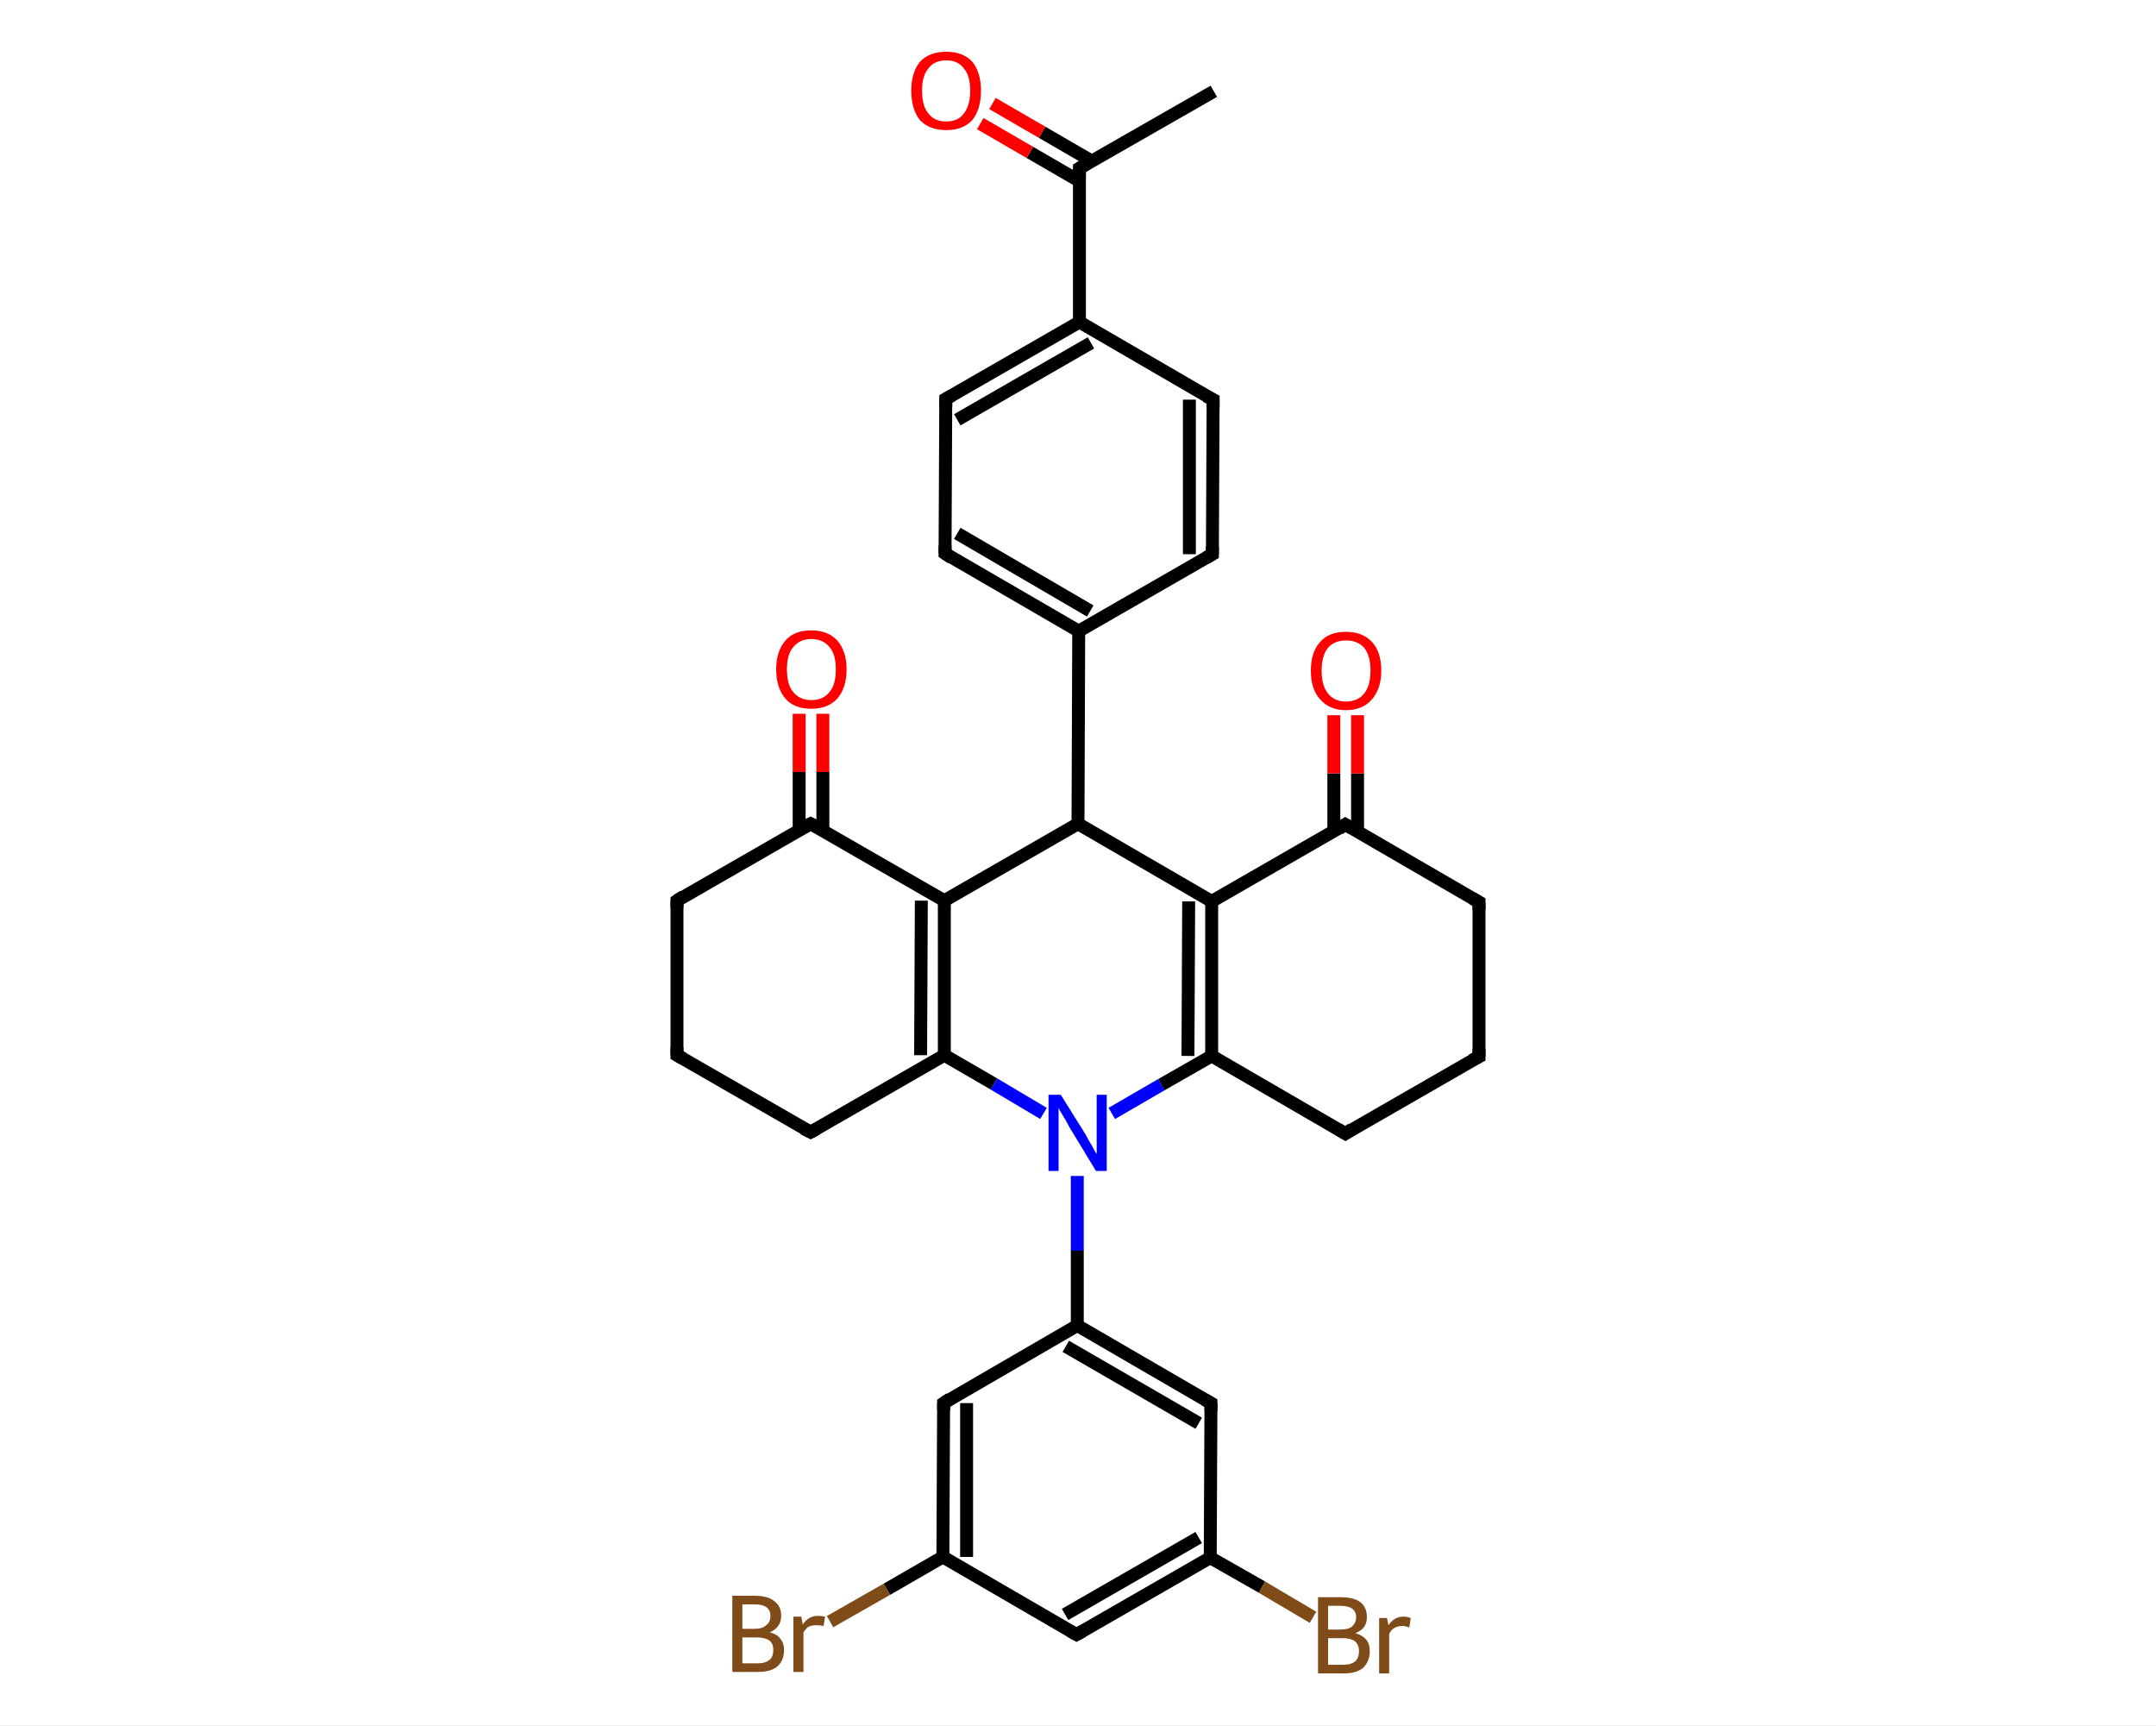
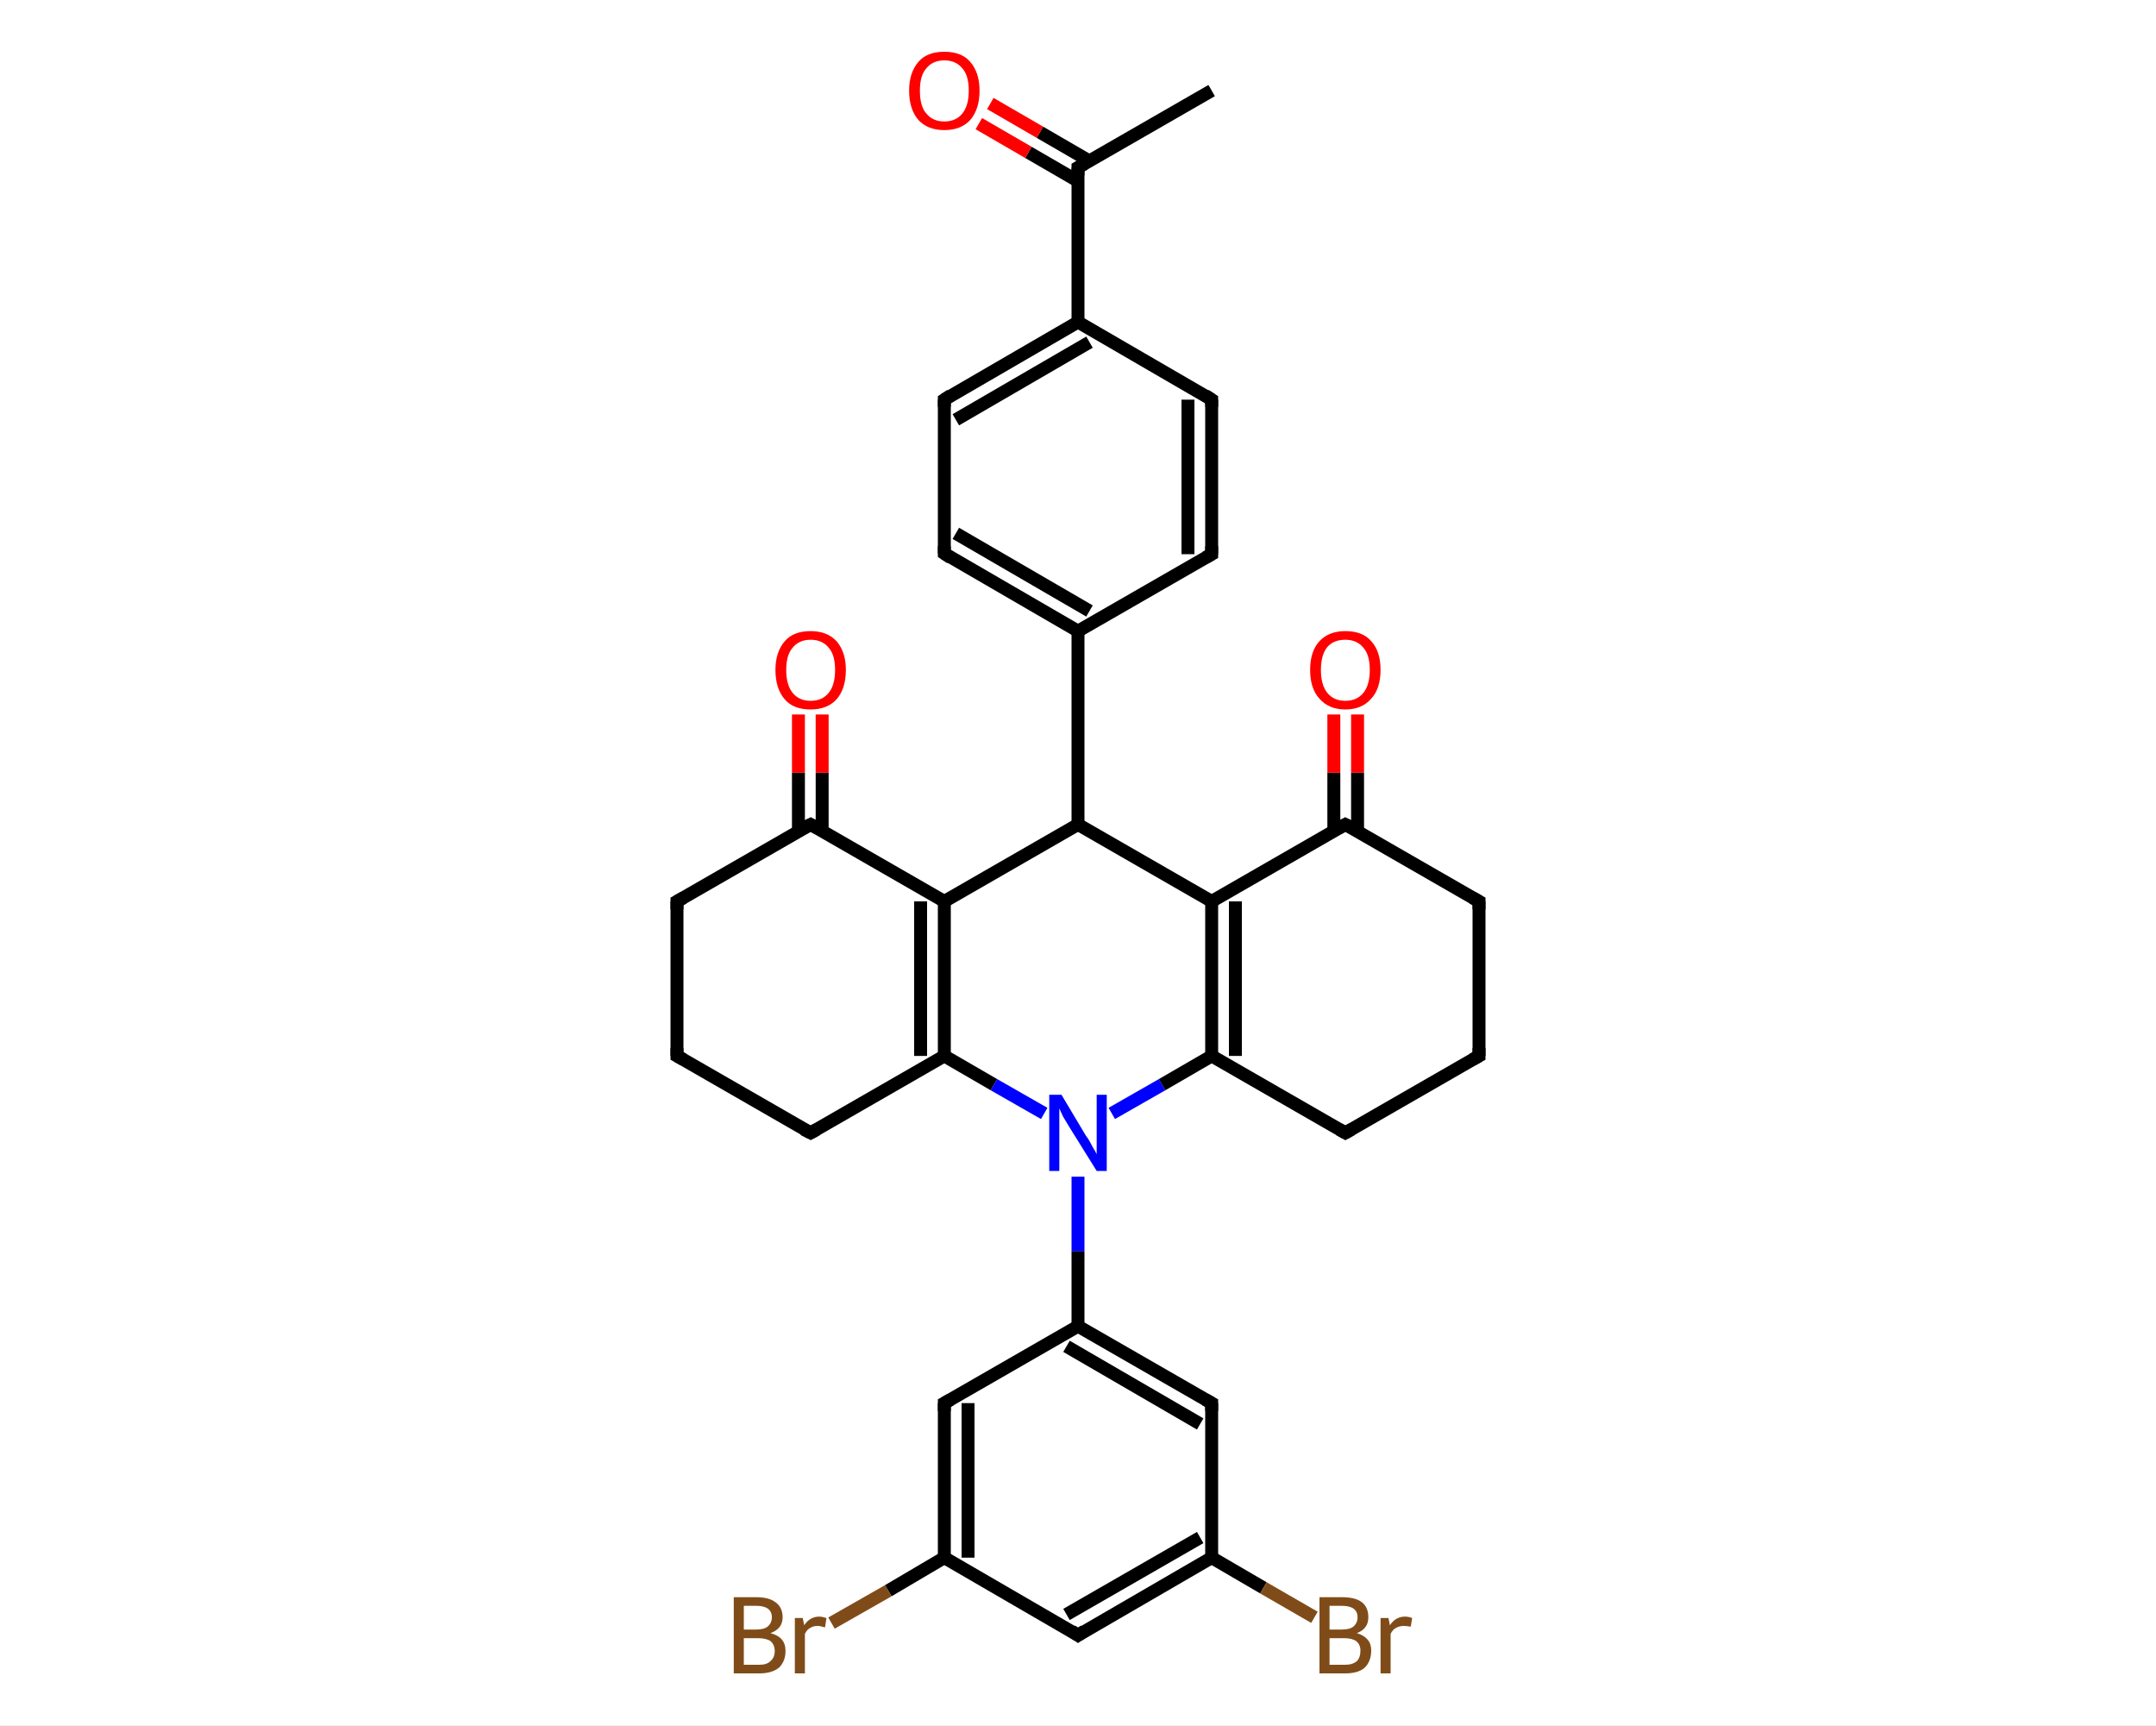
<svg xmlns="http://www.w3.org/2000/svg" version="1.1" baseProfile="full" xml:space="preserve" viewBox="0 0 300 240" width="300" height="240" preserveAspectRatio="xMidYMid meet">
  <rect style="opacity:1.0;fill:#FFFFFF;stroke:none" width="300.0" height="240.0" x="0.0" y="0.0"> </rect>
-   <path class="bond-0 atom-0 atom-1" d="M 168.9,12.7 L 150.2,23.4" style="fill:none;fill-rule:evenodd;stroke:#000000;stroke-width:1.8px;stroke-linecap:butt;stroke-linejoin:miter;stroke-opacity:1" />
-   <path class="bond-1 atom-1 atom-2" d="M 151.9,22.4 L 145.0,18.4" style="fill:none;fill-rule:evenodd;stroke:#000000;stroke-width:1.8px;stroke-linecap:butt;stroke-linejoin:miter;stroke-opacity:1" />
-   <path class="bond-1 atom-1 atom-2" d="M 145.0,18.4 L 138.1,14.4" style="fill:none;fill-rule:evenodd;stroke:#FF0000;stroke-width:1.8px;stroke-linecap:butt;stroke-linejoin:miter;stroke-opacity:1" />
-   <path class="bond-1 atom-1 atom-2" d="M 150.2,25.2 L 143.3,21.2" style="fill:none;fill-rule:evenodd;stroke:#000000;stroke-width:1.8px;stroke-linecap:butt;stroke-linejoin:miter;stroke-opacity:1" />
-   <path class="bond-1 atom-1 atom-2" d="M 143.3,21.2 L 136.4,17.2" style="fill:none;fill-rule:evenodd;stroke:#FF0000;stroke-width:1.8px;stroke-linecap:butt;stroke-linejoin:miter;stroke-opacity:1" />
-   <path class="bond-2 atom-1 atom-3" d="M 150.2,23.4 L 150.2,44.8" style="fill:none;fill-rule:evenodd;stroke:#000000;stroke-width:1.8px;stroke-linecap:butt;stroke-linejoin:miter;stroke-opacity:1" />
-   <path class="bond-3 atom-3 atom-4" d="M 150.2,44.8 L 168.8,55.6" style="fill:none;fill-rule:evenodd;stroke:#000000;stroke-width:1.8px;stroke-linecap:butt;stroke-linejoin:miter;stroke-opacity:1" />
-   <path class="bond-4 atom-4 atom-5" d="M 168.8,55.6 L 168.7,77.1" style="fill:none;fill-rule:evenodd;stroke:#000000;stroke-width:1.8px;stroke-linecap:butt;stroke-linejoin:miter;stroke-opacity:1" />
-   <path class="bond-4 atom-4 atom-5" d="M 165.5,55.6 L 165.5,77.1" style="fill:none;fill-rule:evenodd;stroke:#000000;stroke-width:1.8px;stroke-linecap:butt;stroke-linejoin:miter;stroke-opacity:1" />
-   <path class="bond-5 atom-5 atom-6" d="M 168.7,77.1 L 150.1,87.8" style="fill:none;fill-rule:evenodd;stroke:#000000;stroke-width:1.8px;stroke-linecap:butt;stroke-linejoin:miter;stroke-opacity:1" />
-   <path class="bond-6 atom-6 atom-7" d="M 150.1,87.8 L 150.0,114.6" style="fill:none;fill-rule:evenodd;stroke:#000000;stroke-width:1.8px;stroke-linecap:butt;stroke-linejoin:miter;stroke-opacity:1" />
-   <path class="bond-7 atom-7 atom-8" d="M 150.0,114.6 L 131.4,125.3" style="fill:none;fill-rule:evenodd;stroke:#000000;stroke-width:1.8px;stroke-linecap:butt;stroke-linejoin:miter;stroke-opacity:1" />
-   <path class="bond-8 atom-8 atom-9" d="M 131.4,125.3 L 131.4,146.8" style="fill:none;fill-rule:evenodd;stroke:#000000;stroke-width:1.8px;stroke-linecap:butt;stroke-linejoin:miter;stroke-opacity:1" />
-   <path class="bond-8 atom-8 atom-9" d="M 128.2,125.3 L 128.1,146.8" style="fill:none;fill-rule:evenodd;stroke:#000000;stroke-width:1.8px;stroke-linecap:butt;stroke-linejoin:miter;stroke-opacity:1" />
-   <path class="bond-9 atom-9 atom-10" d="M 131.4,146.8 L 112.8,157.5" style="fill:none;fill-rule:evenodd;stroke:#000000;stroke-width:1.8px;stroke-linecap:butt;stroke-linejoin:miter;stroke-opacity:1" />
-   <path class="bond-10 atom-10 atom-11" d="M 112.8,157.5 L 94.2,146.8" style="fill:none;fill-rule:evenodd;stroke:#000000;stroke-width:1.8px;stroke-linecap:butt;stroke-linejoin:miter;stroke-opacity:1" />
-   <path class="bond-11 atom-11 atom-12" d="M 94.2,146.8 L 94.2,125.3" style="fill:none;fill-rule:evenodd;stroke:#000000;stroke-width:1.8px;stroke-linecap:butt;stroke-linejoin:miter;stroke-opacity:1" />
-   <path class="bond-12 atom-12 atom-13" d="M 94.2,125.3 L 112.8,114.6" style="fill:none;fill-rule:evenodd;stroke:#000000;stroke-width:1.8px;stroke-linecap:butt;stroke-linejoin:miter;stroke-opacity:1" />
-   <path class="bond-13 atom-13 atom-14" d="M 114.5,115.5 L 114.5,107.4" style="fill:none;fill-rule:evenodd;stroke:#000000;stroke-width:1.8px;stroke-linecap:butt;stroke-linejoin:miter;stroke-opacity:1" />
-   <path class="bond-13 atom-13 atom-14" d="M 114.5,107.4 L 114.5,99.3" style="fill:none;fill-rule:evenodd;stroke:#FF0000;stroke-width:1.8px;stroke-linecap:butt;stroke-linejoin:miter;stroke-opacity:1" />
-   <path class="bond-13 atom-13 atom-14" d="M 111.2,115.5 L 111.2,107.4" style="fill:none;fill-rule:evenodd;stroke:#000000;stroke-width:1.8px;stroke-linecap:butt;stroke-linejoin:miter;stroke-opacity:1" />
-   <path class="bond-13 atom-13 atom-14" d="M 111.2,107.4 L 111.2,99.3" style="fill:none;fill-rule:evenodd;stroke:#FF0000;stroke-width:1.8px;stroke-linecap:butt;stroke-linejoin:miter;stroke-opacity:1" />
-   <path class="bond-14 atom-9 atom-15" d="M 131.4,146.8 L 138.3,150.8" style="fill:none;fill-rule:evenodd;stroke:#000000;stroke-width:1.8px;stroke-linecap:butt;stroke-linejoin:miter;stroke-opacity:1" />
-   <path class="bond-14 atom-9 atom-15" d="M 138.3,150.8 L 145.2,154.9" style="fill:none;fill-rule:evenodd;stroke:#0000FF;stroke-width:1.8px;stroke-linecap:butt;stroke-linejoin:miter;stroke-opacity:1" />
-   <path class="bond-15 atom-15 atom-16" d="M 149.9,163.6 L 149.9,174.0" style="fill:none;fill-rule:evenodd;stroke:#0000FF;stroke-width:1.8px;stroke-linecap:butt;stroke-linejoin:miter;stroke-opacity:1" />
-   <path class="bond-15 atom-15 atom-16" d="M 149.9,174.0 L 149.9,184.4" style="fill:none;fill-rule:evenodd;stroke:#000000;stroke-width:1.8px;stroke-linecap:butt;stroke-linejoin:miter;stroke-opacity:1" />
-   <path class="bond-16 atom-16 atom-17" d="M 149.9,184.4 L 168.5,195.2" style="fill:none;fill-rule:evenodd;stroke:#000000;stroke-width:1.8px;stroke-linecap:butt;stroke-linejoin:miter;stroke-opacity:1" />
-   <path class="bond-16 atom-16 atom-17" d="M 148.3,187.3 L 166.8,198.0" style="fill:none;fill-rule:evenodd;stroke:#000000;stroke-width:1.8px;stroke-linecap:butt;stroke-linejoin:miter;stroke-opacity:1" />
-   <path class="bond-17 atom-17 atom-18" d="M 168.5,195.2 L 168.4,216.7" style="fill:none;fill-rule:evenodd;stroke:#000000;stroke-width:1.8px;stroke-linecap:butt;stroke-linejoin:miter;stroke-opacity:1" />
-   <path class="bond-18 atom-18 atom-19" d="M 168.4,216.7 L 175.6,220.8" style="fill:none;fill-rule:evenodd;stroke:#000000;stroke-width:1.8px;stroke-linecap:butt;stroke-linejoin:miter;stroke-opacity:1" />
-   <path class="bond-18 atom-18 atom-19" d="M 175.6,220.8 L 182.7,225.0" style="fill:none;fill-rule:evenodd;stroke:#7F4C19;stroke-width:1.8px;stroke-linecap:butt;stroke-linejoin:miter;stroke-opacity:1" />
-   <path class="bond-19 atom-18 atom-20" d="M 168.4,216.7 L 149.8,227.4" style="fill:none;fill-rule:evenodd;stroke:#000000;stroke-width:1.8px;stroke-linecap:butt;stroke-linejoin:miter;stroke-opacity:1" />
-   <path class="bond-19 atom-18 atom-20" d="M 166.8,213.9 L 148.2,224.6" style="fill:none;fill-rule:evenodd;stroke:#000000;stroke-width:1.8px;stroke-linecap:butt;stroke-linejoin:miter;stroke-opacity:1" />
-   <path class="bond-20 atom-20 atom-21" d="M 149.8,227.4 L 131.2,216.6" style="fill:none;fill-rule:evenodd;stroke:#000000;stroke-width:1.8px;stroke-linecap:butt;stroke-linejoin:miter;stroke-opacity:1" />
-   <path class="bond-21 atom-21 atom-22" d="M 131.2,216.6 L 123.4,221.1" style="fill:none;fill-rule:evenodd;stroke:#000000;stroke-width:1.8px;stroke-linecap:butt;stroke-linejoin:miter;stroke-opacity:1" />
-   <path class="bond-21 atom-21 atom-22" d="M 123.4,221.1 L 115.5,225.6" style="fill:none;fill-rule:evenodd;stroke:#7F4C19;stroke-width:1.8px;stroke-linecap:butt;stroke-linejoin:miter;stroke-opacity:1" />
-   <path class="bond-22 atom-21 atom-23" d="M 131.2,216.6 L 131.3,195.2" style="fill:none;fill-rule:evenodd;stroke:#000000;stroke-width:1.8px;stroke-linecap:butt;stroke-linejoin:miter;stroke-opacity:1" />
-   <path class="bond-22 atom-21 atom-23" d="M 134.5,216.6 L 134.5,195.2" style="fill:none;fill-rule:evenodd;stroke:#000000;stroke-width:1.8px;stroke-linecap:butt;stroke-linejoin:miter;stroke-opacity:1" />
-   <path class="bond-23 atom-15 atom-24" d="M 154.7,154.9 L 161.6,150.9" style="fill:none;fill-rule:evenodd;stroke:#0000FF;stroke-width:1.8px;stroke-linecap:butt;stroke-linejoin:miter;stroke-opacity:1" />
-   <path class="bond-23 atom-15 atom-24" d="M 161.6,150.9 L 168.6,146.9" style="fill:none;fill-rule:evenodd;stroke:#000000;stroke-width:1.8px;stroke-linecap:butt;stroke-linejoin:miter;stroke-opacity:1" />
+   <path class="bond-0 atom-0 atom-1" d="M 168.6,12.6 L 150.0,23.3" style="fill:none;fill-rule:evenodd;stroke:#000000;stroke-width:1.8px;stroke-linecap:butt;stroke-linejoin:miter;stroke-opacity:1" />
+   <path class="bond-1 atom-1 atom-2" d="M 151.6,22.4 L 144.7,18.4" style="fill:none;fill-rule:evenodd;stroke:#000000;stroke-width:1.8px;stroke-linecap:butt;stroke-linejoin:miter;stroke-opacity:1" />
+   <path class="bond-1 atom-1 atom-2" d="M 144.7,18.4 L 137.8,14.4" style="fill:none;fill-rule:evenodd;stroke:#FF0000;stroke-width:1.8px;stroke-linecap:butt;stroke-linejoin:miter;stroke-opacity:1" />
+   <path class="bond-1 atom-1 atom-2" d="M 150.0,25.2 L 143.1,21.2" style="fill:none;fill-rule:evenodd;stroke:#000000;stroke-width:1.8px;stroke-linecap:butt;stroke-linejoin:miter;stroke-opacity:1" />
+   <path class="bond-1 atom-1 atom-2" d="M 143.1,21.2 L 136.2,17.2" style="fill:none;fill-rule:evenodd;stroke:#FF0000;stroke-width:1.8px;stroke-linecap:butt;stroke-linejoin:miter;stroke-opacity:1" />
+   <path class="bond-2 atom-1 atom-3" d="M 150.0,23.3 L 150.0,44.8" style="fill:none;fill-rule:evenodd;stroke:#000000;stroke-width:1.8px;stroke-linecap:butt;stroke-linejoin:miter;stroke-opacity:1" />
+   <path class="bond-3 atom-3 atom-4" d="M 150.0,44.8 L 168.6,55.6" style="fill:none;fill-rule:evenodd;stroke:#000000;stroke-width:1.8px;stroke-linecap:butt;stroke-linejoin:miter;stroke-opacity:1" />
+   <path class="bond-4 atom-4 atom-5" d="M 168.6,55.6 L 168.6,77.1" style="fill:none;fill-rule:evenodd;stroke:#000000;stroke-width:1.8px;stroke-linecap:butt;stroke-linejoin:miter;stroke-opacity:1" />
+   <path class="bond-4 atom-4 atom-5" d="M 165.3,55.6 L 165.3,77.1" style="fill:none;fill-rule:evenodd;stroke:#000000;stroke-width:1.8px;stroke-linecap:butt;stroke-linejoin:miter;stroke-opacity:1" />
+   <path class="bond-5 atom-5 atom-6" d="M 168.6,77.1 L 150.0,87.8" style="fill:none;fill-rule:evenodd;stroke:#000000;stroke-width:1.8px;stroke-linecap:butt;stroke-linejoin:miter;stroke-opacity:1" />
+   <path class="bond-6 atom-6 atom-7" d="M 150.0,87.8 L 150.0,114.7" style="fill:none;fill-rule:evenodd;stroke:#000000;stroke-width:1.8px;stroke-linecap:butt;stroke-linejoin:miter;stroke-opacity:1" />
+   <path class="bond-7 atom-7 atom-8" d="M 150.0,114.7 L 131.4,125.4" style="fill:none;fill-rule:evenodd;stroke:#000000;stroke-width:1.8px;stroke-linecap:butt;stroke-linejoin:miter;stroke-opacity:1" />
+   <path class="bond-8 atom-8 atom-9" d="M 131.4,125.4 L 131.4,146.9" style="fill:none;fill-rule:evenodd;stroke:#000000;stroke-width:1.8px;stroke-linecap:butt;stroke-linejoin:miter;stroke-opacity:1" />
+   <path class="bond-8 atom-8 atom-9" d="M 128.1,125.4 L 128.1,146.9" style="fill:none;fill-rule:evenodd;stroke:#000000;stroke-width:1.8px;stroke-linecap:butt;stroke-linejoin:miter;stroke-opacity:1" />
+   <path class="bond-9 atom-9 atom-10" d="M 131.4,146.9 L 112.8,157.6" style="fill:none;fill-rule:evenodd;stroke:#000000;stroke-width:1.8px;stroke-linecap:butt;stroke-linejoin:miter;stroke-opacity:1" />
+   <path class="bond-10 atom-10 atom-11" d="M 112.8,157.6 L 94.2,146.9" style="fill:none;fill-rule:evenodd;stroke:#000000;stroke-width:1.8px;stroke-linecap:butt;stroke-linejoin:miter;stroke-opacity:1" />
+   <path class="bond-11 atom-11 atom-12" d="M 94.2,146.9 L 94.2,125.4" style="fill:none;fill-rule:evenodd;stroke:#000000;stroke-width:1.8px;stroke-linecap:butt;stroke-linejoin:miter;stroke-opacity:1" />
+   <path class="bond-12 atom-12 atom-13" d="M 94.2,125.4 L 112.8,114.7" style="fill:none;fill-rule:evenodd;stroke:#000000;stroke-width:1.8px;stroke-linecap:butt;stroke-linejoin:miter;stroke-opacity:1" />
+   <path class="bond-13 atom-13 atom-14" d="M 114.4,115.6 L 114.4,107.5" style="fill:none;fill-rule:evenodd;stroke:#000000;stroke-width:1.8px;stroke-linecap:butt;stroke-linejoin:miter;stroke-opacity:1" />
+   <path class="bond-13 atom-13 atom-14" d="M 114.4,107.5 L 114.4,99.4" style="fill:none;fill-rule:evenodd;stroke:#FF0000;stroke-width:1.8px;stroke-linecap:butt;stroke-linejoin:miter;stroke-opacity:1" />
+   <path class="bond-13 atom-13 atom-14" d="M 111.1,115.6 L 111.1,107.5" style="fill:none;fill-rule:evenodd;stroke:#000000;stroke-width:1.8px;stroke-linecap:butt;stroke-linejoin:miter;stroke-opacity:1" />
+   <path class="bond-13 atom-13 atom-14" d="M 111.1,107.5 L 111.1,99.4" style="fill:none;fill-rule:evenodd;stroke:#FF0000;stroke-width:1.8px;stroke-linecap:butt;stroke-linejoin:miter;stroke-opacity:1" />
+   <path class="bond-14 atom-9 atom-15" d="M 131.4,146.9 L 138.3,150.9" style="fill:none;fill-rule:evenodd;stroke:#000000;stroke-width:1.8px;stroke-linecap:butt;stroke-linejoin:miter;stroke-opacity:1" />
+   <path class="bond-14 atom-9 atom-15" d="M 138.3,150.9 L 145.3,154.9" style="fill:none;fill-rule:evenodd;stroke:#0000FF;stroke-width:1.8px;stroke-linecap:butt;stroke-linejoin:miter;stroke-opacity:1" />
+   <path class="bond-15 atom-15 atom-16" d="M 150.0,163.7 L 150.0,174.1" style="fill:none;fill-rule:evenodd;stroke:#0000FF;stroke-width:1.8px;stroke-linecap:butt;stroke-linejoin:miter;stroke-opacity:1" />
+   <path class="bond-15 atom-15 atom-16" d="M 150.0,174.1 L 150.0,184.5" style="fill:none;fill-rule:evenodd;stroke:#000000;stroke-width:1.8px;stroke-linecap:butt;stroke-linejoin:miter;stroke-opacity:1" />
+   <path class="bond-16 atom-16 atom-17" d="M 150.0,184.5 L 168.6,195.2" style="fill:none;fill-rule:evenodd;stroke:#000000;stroke-width:1.8px;stroke-linecap:butt;stroke-linejoin:miter;stroke-opacity:1" />
+   <path class="bond-16 atom-16 atom-17" d="M 148.4,187.3 L 167.0,198.1" style="fill:none;fill-rule:evenodd;stroke:#000000;stroke-width:1.8px;stroke-linecap:butt;stroke-linejoin:miter;stroke-opacity:1" />
+   <path class="bond-17 atom-17 atom-18" d="M 168.6,195.2 L 168.6,216.7" style="fill:none;fill-rule:evenodd;stroke:#000000;stroke-width:1.8px;stroke-linecap:butt;stroke-linejoin:miter;stroke-opacity:1" />
+   <path class="bond-18 atom-18 atom-19" d="M 168.6,216.7 L 175.8,220.9" style="fill:none;fill-rule:evenodd;stroke:#000000;stroke-width:1.8px;stroke-linecap:butt;stroke-linejoin:miter;stroke-opacity:1" />
+   <path class="bond-18 atom-18 atom-19" d="M 175.8,220.9 L 182.9,225.0" style="fill:none;fill-rule:evenodd;stroke:#7F4C19;stroke-width:1.8px;stroke-linecap:butt;stroke-linejoin:miter;stroke-opacity:1" />
+   <path class="bond-19 atom-18 atom-20" d="M 168.6,216.7 L 150.0,227.5" style="fill:none;fill-rule:evenodd;stroke:#000000;stroke-width:1.8px;stroke-linecap:butt;stroke-linejoin:miter;stroke-opacity:1" />
+   <path class="bond-19 atom-18 atom-20" d="M 167.0,213.9 L 148.4,224.6" style="fill:none;fill-rule:evenodd;stroke:#000000;stroke-width:1.8px;stroke-linecap:butt;stroke-linejoin:miter;stroke-opacity:1" />
+   <path class="bond-20 atom-20 atom-21" d="M 150.0,227.5 L 131.4,216.7" style="fill:none;fill-rule:evenodd;stroke:#000000;stroke-width:1.8px;stroke-linecap:butt;stroke-linejoin:miter;stroke-opacity:1" />
+   <path class="bond-21 atom-21 atom-22" d="M 131.4,216.7 L 123.6,221.3" style="fill:none;fill-rule:evenodd;stroke:#000000;stroke-width:1.8px;stroke-linecap:butt;stroke-linejoin:miter;stroke-opacity:1" />
+   <path class="bond-21 atom-21 atom-22" d="M 123.6,221.3 L 115.7,225.8" style="fill:none;fill-rule:evenodd;stroke:#7F4C19;stroke-width:1.8px;stroke-linecap:butt;stroke-linejoin:miter;stroke-opacity:1" />
+   <path class="bond-22 atom-21 atom-23" d="M 131.4,216.7 L 131.4,195.2" style="fill:none;fill-rule:evenodd;stroke:#000000;stroke-width:1.8px;stroke-linecap:butt;stroke-linejoin:miter;stroke-opacity:1" />
+   <path class="bond-22 atom-21 atom-23" d="M 134.7,216.7 L 134.7,195.2" style="fill:none;fill-rule:evenodd;stroke:#000000;stroke-width:1.8px;stroke-linecap:butt;stroke-linejoin:miter;stroke-opacity:1" />
+   <path class="bond-23 atom-15 atom-24" d="M 154.7,154.9 L 161.7,150.9" style="fill:none;fill-rule:evenodd;stroke:#0000FF;stroke-width:1.8px;stroke-linecap:butt;stroke-linejoin:miter;stroke-opacity:1" />
+   <path class="bond-23 atom-15 atom-24" d="M 161.7,150.9 L 168.6,146.9" style="fill:none;fill-rule:evenodd;stroke:#000000;stroke-width:1.8px;stroke-linecap:butt;stroke-linejoin:miter;stroke-opacity:1" />
  <path class="bond-24 atom-24 atom-25" d="M 168.6,146.9 L 168.6,125.4" style="fill:none;fill-rule:evenodd;stroke:#000000;stroke-width:1.8px;stroke-linecap:butt;stroke-linejoin:miter;stroke-opacity:1" />
-   <path class="bond-24 atom-24 atom-25" d="M 165.3,146.9 L 165.4,125.4" style="fill:none;fill-rule:evenodd;stroke:#000000;stroke-width:1.8px;stroke-linecap:butt;stroke-linejoin:miter;stroke-opacity:1" />
+   <path class="bond-24 atom-24 atom-25" d="M 171.9,146.9 L 171.9,125.4" style="fill:none;fill-rule:evenodd;stroke:#000000;stroke-width:1.8px;stroke-linecap:butt;stroke-linejoin:miter;stroke-opacity:1" />
  <path class="bond-25 atom-25 atom-26" d="M 168.6,125.4 L 187.2,114.7" style="fill:none;fill-rule:evenodd;stroke:#000000;stroke-width:1.8px;stroke-linecap:butt;stroke-linejoin:miter;stroke-opacity:1" />
-   <path class="bond-26 atom-26 atom-27" d="M 188.9,115.7 L 188.9,107.6" style="fill:none;fill-rule:evenodd;stroke:#000000;stroke-width:1.8px;stroke-linecap:butt;stroke-linejoin:miter;stroke-opacity:1" />
-   <path class="bond-26 atom-26 atom-27" d="M 188.9,107.6 L 188.9,99.5" style="fill:none;fill-rule:evenodd;stroke:#FF0000;stroke-width:1.8px;stroke-linecap:butt;stroke-linejoin:miter;stroke-opacity:1" />
-   <path class="bond-26 atom-26 atom-27" d="M 185.6,115.7 L 185.6,107.6" style="fill:none;fill-rule:evenodd;stroke:#000000;stroke-width:1.8px;stroke-linecap:butt;stroke-linejoin:miter;stroke-opacity:1" />
-   <path class="bond-26 atom-26 atom-27" d="M 185.6,107.6 L 185.6,99.5" style="fill:none;fill-rule:evenodd;stroke:#FF0000;stroke-width:1.8px;stroke-linecap:butt;stroke-linejoin:miter;stroke-opacity:1" />
-   <path class="bond-27 atom-26 atom-28" d="M 187.2,114.7 L 205.8,125.5" style="fill:none;fill-rule:evenodd;stroke:#000000;stroke-width:1.8px;stroke-linecap:butt;stroke-linejoin:miter;stroke-opacity:1" />
-   <path class="bond-28 atom-28 atom-29" d="M 205.8,125.5 L 205.8,147.0" style="fill:none;fill-rule:evenodd;stroke:#000000;stroke-width:1.8px;stroke-linecap:butt;stroke-linejoin:miter;stroke-opacity:1" />
-   <path class="bond-29 atom-29 atom-30" d="M 205.8,147.0 L 187.2,157.7" style="fill:none;fill-rule:evenodd;stroke:#000000;stroke-width:1.8px;stroke-linecap:butt;stroke-linejoin:miter;stroke-opacity:1" />
-   <path class="bond-30 atom-6 atom-31" d="M 150.1,87.8 L 131.5,77.0" style="fill:none;fill-rule:evenodd;stroke:#000000;stroke-width:1.8px;stroke-linecap:butt;stroke-linejoin:miter;stroke-opacity:1" />
-   <path class="bond-30 atom-6 atom-31" d="M 151.7,85.0 L 133.2,74.2" style="fill:none;fill-rule:evenodd;stroke:#000000;stroke-width:1.8px;stroke-linecap:butt;stroke-linejoin:miter;stroke-opacity:1" />
-   <path class="bond-31 atom-31 atom-32" d="M 131.5,77.0 L 131.6,55.5" style="fill:none;fill-rule:evenodd;stroke:#000000;stroke-width:1.8px;stroke-linecap:butt;stroke-linejoin:miter;stroke-opacity:1" />
-   <path class="bond-32 atom-32 atom-3" d="M 131.6,55.5 L 150.2,44.8" style="fill:none;fill-rule:evenodd;stroke:#000000;stroke-width:1.8px;stroke-linecap:butt;stroke-linejoin:miter;stroke-opacity:1" />
-   <path class="bond-32 atom-32 atom-3" d="M 133.2,58.4 L 151.8,47.7" style="fill:none;fill-rule:evenodd;stroke:#000000;stroke-width:1.8px;stroke-linecap:butt;stroke-linejoin:miter;stroke-opacity:1" />
-   <path class="bond-33 atom-25 atom-7" d="M 168.6,125.4 L 150.0,114.6" style="fill:none;fill-rule:evenodd;stroke:#000000;stroke-width:1.8px;stroke-linecap:butt;stroke-linejoin:miter;stroke-opacity:1" />
-   <path class="bond-34 atom-13 atom-8" d="M 112.8,114.6 L 131.4,125.3" style="fill:none;fill-rule:evenodd;stroke:#000000;stroke-width:1.8px;stroke-linecap:butt;stroke-linejoin:miter;stroke-opacity:1" />
-   <path class="bond-35 atom-23 atom-16" d="M 131.3,195.2 L 149.9,184.4" style="fill:none;fill-rule:evenodd;stroke:#000000;stroke-width:1.8px;stroke-linecap:butt;stroke-linejoin:miter;stroke-opacity:1" />
-   <path class="bond-36 atom-30 atom-24" d="M 187.2,157.7 L 168.6,146.9" style="fill:none;fill-rule:evenodd;stroke:#000000;stroke-width:1.8px;stroke-linecap:butt;stroke-linejoin:miter;stroke-opacity:1" />
-   <path d="M 151.2,22.8 L 150.2,23.4 L 150.2,24.4" style="fill:none;stroke:#000000;stroke-width:1.8px;stroke-linecap:butt;stroke-linejoin:miter;stroke-miterlimit:10;stroke-opacity:1;" />
-   <path d="M 167.8,55.1 L 168.8,55.6 L 168.8,56.7" style="fill:none;stroke:#000000;stroke-width:1.8px;stroke-linecap:butt;stroke-linejoin:miter;stroke-miterlimit:10;stroke-opacity:1;" />
-   <path d="M 168.7,76.0 L 168.7,77.1 L 167.8,77.6" style="fill:none;stroke:#000000;stroke-width:1.8px;stroke-linecap:butt;stroke-linejoin:miter;stroke-miterlimit:10;stroke-opacity:1;" />
-   <path d="M 113.7,157.0 L 112.8,157.5 L 111.8,157.0" style="fill:none;stroke:#000000;stroke-width:1.8px;stroke-linecap:butt;stroke-linejoin:miter;stroke-miterlimit:10;stroke-opacity:1;" />
-   <path d="M 95.1,147.3 L 94.2,146.8 L 94.2,145.7" style="fill:none;stroke:#000000;stroke-width:1.8px;stroke-linecap:butt;stroke-linejoin:miter;stroke-miterlimit:10;stroke-opacity:1;" />
-   <path d="M 94.2,126.3 L 94.2,125.3 L 95.1,124.7" style="fill:none;stroke:#000000;stroke-width:1.8px;stroke-linecap:butt;stroke-linejoin:miter;stroke-miterlimit:10;stroke-opacity:1;" />
-   <path d="M 111.9,115.1 L 112.8,114.6 L 113.8,115.1" style="fill:none;stroke:#000000;stroke-width:1.8px;stroke-linecap:butt;stroke-linejoin:miter;stroke-miterlimit:10;stroke-opacity:1;" />
-   <path d="M 167.6,194.7 L 168.5,195.2 L 168.5,196.3" style="fill:none;stroke:#000000;stroke-width:1.8px;stroke-linecap:butt;stroke-linejoin:miter;stroke-miterlimit:10;stroke-opacity:1;" />
-   <path d="M 150.7,226.9 L 149.8,227.4 L 148.9,226.9" style="fill:none;stroke:#000000;stroke-width:1.8px;stroke-linecap:butt;stroke-linejoin:miter;stroke-miterlimit:10;stroke-opacity:1;" />
-   <path d="M 131.3,196.2 L 131.3,195.2 L 132.2,194.6" style="fill:none;stroke:#000000;stroke-width:1.8px;stroke-linecap:butt;stroke-linejoin:miter;stroke-miterlimit:10;stroke-opacity:1;" />
-   <path d="M 186.3,115.3 L 187.2,114.7 L 188.2,115.3" style="fill:none;stroke:#000000;stroke-width:1.8px;stroke-linecap:butt;stroke-linejoin:miter;stroke-miterlimit:10;stroke-opacity:1;" />
-   <path d="M 204.9,125.0 L 205.8,125.5 L 205.8,126.6" style="fill:none;stroke:#000000;stroke-width:1.8px;stroke-linecap:butt;stroke-linejoin:miter;stroke-miterlimit:10;stroke-opacity:1;" />
-   <path d="M 205.8,145.9 L 205.8,147.0 L 204.8,147.5" style="fill:none;stroke:#000000;stroke-width:1.8px;stroke-linecap:butt;stroke-linejoin:miter;stroke-miterlimit:10;stroke-opacity:1;" />
-   <path d="M 188.1,157.1 L 187.2,157.7 L 186.2,157.1" style="fill:none;stroke:#000000;stroke-width:1.8px;stroke-linecap:butt;stroke-linejoin:miter;stroke-miterlimit:10;stroke-opacity:1;" />
-   <path d="M 132.4,77.6 L 131.5,77.0 L 131.5,75.9" style="fill:none;stroke:#000000;stroke-width:1.8px;stroke-linecap:butt;stroke-linejoin:miter;stroke-miterlimit:10;stroke-opacity:1;" />
-   <path d="M 131.6,56.6 L 131.6,55.5 L 132.5,55.0" style="fill:none;stroke:#000000;stroke-width:1.8px;stroke-linecap:butt;stroke-linejoin:miter;stroke-miterlimit:10;stroke-opacity:1;" />
-   <path class="atom-2" d="M 126.8 12.6 Q 126.8 10.1, 128.0 8.6 Q 129.3 7.2, 131.7 7.2 Q 134.0 7.2, 135.3 8.6 Q 136.5 10.1, 136.5 12.6 Q 136.5 15.2, 135.3 16.7 Q 134.0 18.1, 131.7 18.1 Q 129.3 18.1, 128.0 16.7 Q 126.8 15.2, 126.8 12.6 M 131.7 16.9 Q 133.3 16.9, 134.1 15.8 Q 135.0 14.7, 135.0 12.6 Q 135.0 10.5, 134.1 9.5 Q 133.3 8.4, 131.7 8.4 Q 130.0 8.4, 129.2 9.5 Q 128.3 10.5, 128.3 12.6 Q 128.3 14.8, 129.2 15.8 Q 130.0 16.9, 131.7 16.9 " fill="#FF0000" />
-   <path class="atom-14" d="M 108.0 93.1 Q 108.0 90.6, 109.3 89.1 Q 110.5 87.7, 112.9 87.7 Q 115.2 87.7, 116.5 89.1 Q 117.8 90.6, 117.8 93.1 Q 117.8 95.7, 116.5 97.2 Q 115.2 98.6, 112.9 98.6 Q 110.5 98.6, 109.3 97.2 Q 108.0 95.7, 108.0 93.1 M 112.9 97.4 Q 114.5 97.4, 115.4 96.3 Q 116.3 95.3, 116.3 93.1 Q 116.3 91.0, 115.4 90.0 Q 114.5 88.9, 112.9 88.9 Q 111.3 88.9, 110.4 90.0 Q 109.5 91.0, 109.5 93.1 Q 109.5 95.3, 110.4 96.3 Q 111.3 97.4, 112.9 97.4 " fill="#FF0000" />
-   <path class="atom-15" d="M 147.6 152.3 L 151.1 157.9 Q 151.4 158.5, 152.0 159.5 Q 152.5 160.5, 152.6 160.5 L 152.6 152.3 L 154.0 152.3 L 154.0 162.9 L 152.5 162.9 L 148.8 156.8 Q 148.4 156.0, 147.9 155.2 Q 147.4 154.4, 147.3 154.1 L 147.3 162.9 L 145.9 162.9 L 145.9 152.3 L 147.6 152.3 " fill="#0000FF" />
-   <path class="atom-19" d="M 188.6 227.2 Q 189.6 227.5, 190.1 228.1 Q 190.6 228.7, 190.6 229.7 Q 190.6 231.1, 189.7 232.0 Q 188.8 232.8, 187.0 232.8 L 183.4 232.8 L 183.4 222.2 L 186.5 222.2 Q 188.4 222.2, 189.3 222.9 Q 190.2 223.6, 190.2 225.0 Q 190.2 226.6, 188.6 227.2 M 184.8 223.4 L 184.8 226.7 L 186.5 226.7 Q 187.6 226.7, 188.1 226.3 Q 188.7 225.8, 188.7 225.0 Q 188.7 223.4, 186.5 223.4 L 184.8 223.4 M 187.0 231.6 Q 188.0 231.6, 188.6 231.1 Q 189.1 230.6, 189.1 229.7 Q 189.1 228.8, 188.5 228.3 Q 187.9 227.9, 186.8 227.9 L 184.8 227.9 L 184.8 231.6 L 187.0 231.6 " fill="#7F4C19" />
-   <path class="atom-19" d="M 193.0 225.1 L 193.2 226.1 Q 194.0 224.9, 195.3 224.9 Q 195.8 224.9, 196.3 225.1 L 196.1 226.4 Q 195.5 226.2, 195.1 226.2 Q 194.5 226.2, 194.0 226.5 Q 193.6 226.7, 193.3 227.3 L 193.3 232.8 L 191.9 232.8 L 191.9 225.1 L 193.0 225.1 " fill="#7F4C19" />
-   <path class="atom-22" d="M 107.1 227.1 Q 108.1 227.3, 108.6 228.0 Q 109.1 228.6, 109.1 229.5 Q 109.1 231.0, 108.2 231.8 Q 107.3 232.6, 105.5 232.6 L 101.9 232.6 L 101.9 222.0 L 105.0 222.0 Q 106.9 222.0, 107.8 222.8 Q 108.7 223.5, 108.7 224.8 Q 108.7 226.4, 107.1 227.1 M 103.3 223.2 L 103.3 226.6 L 105.0 226.6 Q 106.1 226.6, 106.6 226.1 Q 107.2 225.7, 107.2 224.8 Q 107.2 223.2, 105.0 223.2 L 103.3 223.2 M 105.5 231.4 Q 106.5 231.4, 107.1 230.9 Q 107.6 230.5, 107.6 229.5 Q 107.6 228.6, 107.0 228.2 Q 106.4 227.8, 105.3 227.8 L 103.3 227.8 L 103.3 231.4 L 105.5 231.4 " fill="#7F4C19" />
-   <path class="atom-22" d="M 111.5 224.9 L 111.7 226.0 Q 112.5 224.8, 113.8 224.8 Q 114.3 224.8, 114.8 224.9 L 114.6 226.2 Q 114.0 226.1, 113.6 226.1 Q 113.0 226.1, 112.5 226.3 Q 112.1 226.6, 111.8 227.1 L 111.8 232.6 L 110.4 232.6 L 110.4 224.9 L 111.5 224.9 " fill="#7F4C19" />
-   <path class="atom-27" d="M 182.4 93.3 Q 182.4 90.7, 183.7 89.3 Q 184.9 87.9, 187.3 87.9 Q 189.6 87.9, 190.9 89.3 Q 192.2 90.7, 192.2 93.3 Q 192.2 95.8, 190.9 97.3 Q 189.6 98.8, 187.3 98.8 Q 185.0 98.8, 183.7 97.3 Q 182.4 95.9, 182.4 93.3 M 187.3 97.6 Q 188.9 97.6, 189.8 96.5 Q 190.7 95.4, 190.7 93.3 Q 190.7 91.2, 189.8 90.1 Q 188.9 89.1, 187.3 89.1 Q 185.7 89.1, 184.8 90.1 Q 183.9 91.2, 183.9 93.3 Q 183.9 95.4, 184.8 96.5 Q 185.7 97.6, 187.3 97.6 " fill="#FF0000" />
+   <path class="bond-26 atom-26 atom-27" d="M 188.9,115.6 L 188.9,107.5" style="fill:none;fill-rule:evenodd;stroke:#000000;stroke-width:1.8px;stroke-linecap:butt;stroke-linejoin:miter;stroke-opacity:1" />
+   <path class="bond-26 atom-26 atom-27" d="M 188.9,107.5 L 188.9,99.4" style="fill:none;fill-rule:evenodd;stroke:#FF0000;stroke-width:1.8px;stroke-linecap:butt;stroke-linejoin:miter;stroke-opacity:1" />
+   <path class="bond-26 atom-26 atom-27" d="M 185.6,115.6 L 185.6,107.5" style="fill:none;fill-rule:evenodd;stroke:#000000;stroke-width:1.8px;stroke-linecap:butt;stroke-linejoin:miter;stroke-opacity:1" />
+   <path class="bond-26 atom-26 atom-27" d="M 185.6,107.5 L 185.6,99.4" style="fill:none;fill-rule:evenodd;stroke:#FF0000;stroke-width:1.8px;stroke-linecap:butt;stroke-linejoin:miter;stroke-opacity:1" />
+   <path class="bond-27 atom-26 atom-28" d="M 187.2,114.7 L 205.8,125.4" style="fill:none;fill-rule:evenodd;stroke:#000000;stroke-width:1.8px;stroke-linecap:butt;stroke-linejoin:miter;stroke-opacity:1" />
+   <path class="bond-28 atom-28 atom-29" d="M 205.8,125.4 L 205.8,146.9" style="fill:none;fill-rule:evenodd;stroke:#000000;stroke-width:1.8px;stroke-linecap:butt;stroke-linejoin:miter;stroke-opacity:1" />
+   <path class="bond-29 atom-29 atom-30" d="M 205.8,146.9 L 187.2,157.6" style="fill:none;fill-rule:evenodd;stroke:#000000;stroke-width:1.8px;stroke-linecap:butt;stroke-linejoin:miter;stroke-opacity:1" />
+   <path class="bond-30 atom-6 atom-31" d="M 150.0,87.8 L 131.4,77.0" style="fill:none;fill-rule:evenodd;stroke:#000000;stroke-width:1.8px;stroke-linecap:butt;stroke-linejoin:miter;stroke-opacity:1" />
+   <path class="bond-30 atom-6 atom-31" d="M 151.6,85.0 L 133.0,74.2" style="fill:none;fill-rule:evenodd;stroke:#000000;stroke-width:1.8px;stroke-linecap:butt;stroke-linejoin:miter;stroke-opacity:1" />
+   <path class="bond-31 atom-31 atom-32" d="M 131.4,77.0 L 131.4,55.6" style="fill:none;fill-rule:evenodd;stroke:#000000;stroke-width:1.8px;stroke-linecap:butt;stroke-linejoin:miter;stroke-opacity:1" />
+   <path class="bond-32 atom-32 atom-3" d="M 131.4,55.6 L 150.0,44.8" style="fill:none;fill-rule:evenodd;stroke:#000000;stroke-width:1.8px;stroke-linecap:butt;stroke-linejoin:miter;stroke-opacity:1" />
+   <path class="bond-32 atom-32 atom-3" d="M 133.0,58.4 L 151.6,47.6" style="fill:none;fill-rule:evenodd;stroke:#000000;stroke-width:1.8px;stroke-linecap:butt;stroke-linejoin:miter;stroke-opacity:1" />
+   <path class="bond-33 atom-25 atom-7" d="M 168.6,125.4 L 150.0,114.7" style="fill:none;fill-rule:evenodd;stroke:#000000;stroke-width:1.8px;stroke-linecap:butt;stroke-linejoin:miter;stroke-opacity:1" />
+   <path class="bond-34 atom-13 atom-8" d="M 112.8,114.7 L 131.4,125.4" style="fill:none;fill-rule:evenodd;stroke:#000000;stroke-width:1.8px;stroke-linecap:butt;stroke-linejoin:miter;stroke-opacity:1" />
+   <path class="bond-35 atom-23 atom-16" d="M 131.4,195.2 L 150.0,184.5" style="fill:none;fill-rule:evenodd;stroke:#000000;stroke-width:1.8px;stroke-linecap:butt;stroke-linejoin:miter;stroke-opacity:1" />
+   <path class="bond-36 atom-30 atom-24" d="M 187.2,157.6 L 168.6,146.9" style="fill:none;fill-rule:evenodd;stroke:#000000;stroke-width:1.8px;stroke-linecap:butt;stroke-linejoin:miter;stroke-opacity:1" />
+   <path d="M 150.9,22.8 L 150.0,23.3 L 150.0,24.4" style="fill:none;stroke:#000000;stroke-width:1.8px;stroke-linecap:butt;stroke-linejoin:miter;stroke-miterlimit:10;stroke-opacity:1;" />
+   <path d="M 167.7,55.0 L 168.6,55.6 L 168.6,56.6" style="fill:none;stroke:#000000;stroke-width:1.8px;stroke-linecap:butt;stroke-linejoin:miter;stroke-miterlimit:10;stroke-opacity:1;" />
+   <path d="M 168.6,76.0 L 168.6,77.1 L 167.7,77.6" style="fill:none;stroke:#000000;stroke-width:1.8px;stroke-linecap:butt;stroke-linejoin:miter;stroke-miterlimit:10;stroke-opacity:1;" />
+   <path d="M 113.7,157.1 L 112.8,157.6 L 111.8,157.1" style="fill:none;stroke:#000000;stroke-width:1.8px;stroke-linecap:butt;stroke-linejoin:miter;stroke-miterlimit:10;stroke-opacity:1;" />
+   <path d="M 95.1,147.4 L 94.2,146.9 L 94.2,145.8" style="fill:none;stroke:#000000;stroke-width:1.8px;stroke-linecap:butt;stroke-linejoin:miter;stroke-miterlimit:10;stroke-opacity:1;" />
+   <path d="M 94.2,126.5 L 94.2,125.4 L 95.1,124.9" style="fill:none;stroke:#000000;stroke-width:1.8px;stroke-linecap:butt;stroke-linejoin:miter;stroke-miterlimit:10;stroke-opacity:1;" />
+   <path d="M 111.8,115.2 L 112.8,114.7 L 113.7,115.2" style="fill:none;stroke:#000000;stroke-width:1.8px;stroke-linecap:butt;stroke-linejoin:miter;stroke-miterlimit:10;stroke-opacity:1;" />
+   <path d="M 167.7,194.7 L 168.6,195.2 L 168.6,196.3" style="fill:none;stroke:#000000;stroke-width:1.8px;stroke-linecap:butt;stroke-linejoin:miter;stroke-miterlimit:10;stroke-opacity:1;" />
+   <path d="M 150.9,226.9 L 150.0,227.5 L 149.1,226.9" style="fill:none;stroke:#000000;stroke-width:1.8px;stroke-linecap:butt;stroke-linejoin:miter;stroke-miterlimit:10;stroke-opacity:1;" />
+   <path d="M 131.4,196.3 L 131.4,195.2 L 132.3,194.7" style="fill:none;stroke:#000000;stroke-width:1.8px;stroke-linecap:butt;stroke-linejoin:miter;stroke-miterlimit:10;stroke-opacity:1;" />
+   <path d="M 186.3,115.2 L 187.2,114.7 L 188.2,115.2" style="fill:none;stroke:#000000;stroke-width:1.8px;stroke-linecap:butt;stroke-linejoin:miter;stroke-miterlimit:10;stroke-opacity:1;" />
+   <path d="M 204.9,124.9 L 205.8,125.4 L 205.8,126.5" style="fill:none;stroke:#000000;stroke-width:1.8px;stroke-linecap:butt;stroke-linejoin:miter;stroke-miterlimit:10;stroke-opacity:1;" />
+   <path d="M 205.8,145.8 L 205.8,146.9 L 204.9,147.4" style="fill:none;stroke:#000000;stroke-width:1.8px;stroke-linecap:butt;stroke-linejoin:miter;stroke-miterlimit:10;stroke-opacity:1;" />
+   <path d="M 188.1,157.1 L 187.2,157.6 L 186.3,157.1" style="fill:none;stroke:#000000;stroke-width:1.8px;stroke-linecap:butt;stroke-linejoin:miter;stroke-miterlimit:10;stroke-opacity:1;" />
+   <path d="M 132.3,77.6 L 131.4,77.0 L 131.4,76.0" style="fill:none;stroke:#000000;stroke-width:1.8px;stroke-linecap:butt;stroke-linejoin:miter;stroke-miterlimit:10;stroke-opacity:1;" />
+   <path d="M 131.4,56.6 L 131.4,55.6 L 132.3,55.0" style="fill:none;stroke:#000000;stroke-width:1.8px;stroke-linecap:butt;stroke-linejoin:miter;stroke-miterlimit:10;stroke-opacity:1;" />
+   <path class="atom-2" d="M 126.5 12.6 Q 126.5 10.1, 127.8 8.6 Q 129.0 7.2, 131.4 7.2 Q 133.8 7.2, 135.0 8.6 Q 136.3 10.1, 136.3 12.6 Q 136.3 15.2, 135.0 16.7 Q 133.7 18.1, 131.4 18.1 Q 129.1 18.1, 127.8 16.7 Q 126.5 15.2, 126.5 12.6 M 131.4 16.9 Q 133.0 16.9, 133.9 15.8 Q 134.8 14.7, 134.8 12.6 Q 134.8 10.5, 133.9 9.5 Q 133.0 8.4, 131.4 8.4 Q 129.8 8.4, 128.9 9.5 Q 128.0 10.5, 128.0 12.6 Q 128.0 14.8, 128.9 15.8 Q 129.8 16.9, 131.4 16.9 " fill="#FF0000" />
+   <path class="atom-14" d="M 107.9 93.2 Q 107.9 90.7, 109.2 89.2 Q 110.4 87.8, 112.8 87.8 Q 115.1 87.8, 116.4 89.2 Q 117.7 90.7, 117.7 93.2 Q 117.7 95.8, 116.4 97.3 Q 115.1 98.7, 112.8 98.7 Q 110.4 98.7, 109.2 97.3 Q 107.9 95.8, 107.9 93.2 M 112.8 97.5 Q 114.4 97.5, 115.3 96.4 Q 116.2 95.3, 116.2 93.2 Q 116.2 91.1, 115.3 90.1 Q 114.4 89.0, 112.8 89.0 Q 111.2 89.0, 110.3 90.1 Q 109.4 91.1, 109.4 93.2 Q 109.4 95.3, 110.3 96.4 Q 111.2 97.5, 112.8 97.5 " fill="#FF0000" />
+   <path class="atom-15" d="M 147.7 152.3 L 151.1 158.0 Q 151.5 158.5, 152.0 159.5 Q 152.6 160.5, 152.6 160.6 L 152.6 152.3 L 154.0 152.3 L 154.0 162.9 L 152.6 162.9 L 148.8 156.8 Q 148.4 156.1, 147.9 155.3 Q 147.5 154.4, 147.4 154.2 L 147.4 162.9 L 146.0 162.9 L 146.0 152.3 L 147.7 152.3 " fill="#0000FF" />
+   <path class="atom-19" d="M 188.8 227.2 Q 189.8 227.5, 190.3 228.1 Q 190.8 228.7, 190.8 229.6 Q 190.8 231.1, 189.9 232.0 Q 189.0 232.8, 187.2 232.8 L 183.6 232.8 L 183.6 222.2 L 186.7 222.2 Q 188.6 222.2, 189.5 222.9 Q 190.4 223.6, 190.4 225.0 Q 190.4 226.6, 188.8 227.2 M 185.0 223.4 L 185.0 226.7 L 186.7 226.7 Q 187.8 226.7, 188.3 226.3 Q 188.9 225.8, 188.9 225.0 Q 188.9 223.4, 186.7 223.4 L 185.0 223.4 M 187.2 231.6 Q 188.2 231.6, 188.8 231.1 Q 189.3 230.6, 189.3 229.6 Q 189.3 228.8, 188.7 228.3 Q 188.1 227.9, 187.0 227.9 L 185.0 227.9 L 185.0 231.6 L 187.2 231.6 " fill="#7F4C19" />
+   <path class="atom-19" d="M 193.2 225.1 L 193.4 226.1 Q 194.2 224.9, 195.5 224.9 Q 196.0 224.9, 196.5 225.1 L 196.3 226.3 Q 195.7 226.2, 195.3 226.2 Q 194.7 226.2, 194.2 226.5 Q 193.8 226.7, 193.5 227.3 L 193.5 232.8 L 192.1 232.8 L 192.1 225.1 L 193.2 225.1 " fill="#7F4C19" />
+   <path class="atom-22" d="M 107.2 227.2 Q 108.3 227.5, 108.8 228.1 Q 109.3 228.7, 109.3 229.7 Q 109.3 231.1, 108.4 232.0 Q 107.4 232.8, 105.7 232.8 L 102.1 232.8 L 102.1 222.2 L 105.2 222.2 Q 107.0 222.2, 107.9 222.9 Q 108.9 223.6, 108.9 225.0 Q 108.9 226.6, 107.2 227.2 M 103.5 223.4 L 103.5 226.7 L 105.2 226.7 Q 106.3 226.7, 106.8 226.3 Q 107.4 225.8, 107.4 225.0 Q 107.4 223.4, 105.2 223.4 L 103.5 223.4 M 105.7 231.6 Q 106.7 231.6, 107.2 231.1 Q 107.8 230.6, 107.8 229.7 Q 107.8 228.8, 107.2 228.3 Q 106.6 227.9, 105.4 227.9 L 103.5 227.9 L 103.5 231.6 L 105.7 231.6 " fill="#7F4C19" />
+   <path class="atom-22" d="M 111.7 225.1 L 111.9 226.1 Q 112.7 224.9, 114.0 224.9 Q 114.4 224.9, 115.0 225.1 L 114.8 226.4 Q 114.1 226.2, 113.8 226.2 Q 113.1 226.2, 112.7 226.5 Q 112.3 226.7, 112.0 227.3 L 112.0 232.8 L 110.6 232.8 L 110.6 225.1 L 111.7 225.1 " fill="#7F4C19" />
+   <path class="atom-27" d="M 182.3 93.2 Q 182.3 90.6, 183.6 89.2 Q 184.9 87.8, 187.2 87.8 Q 189.6 87.8, 190.8 89.2 Q 192.1 90.6, 192.1 93.2 Q 192.1 95.8, 190.8 97.2 Q 189.5 98.7, 187.2 98.7 Q 184.9 98.7, 183.6 97.2 Q 182.3 95.8, 182.3 93.2 M 187.2 97.5 Q 188.8 97.5, 189.7 96.4 Q 190.6 95.3, 190.6 93.2 Q 190.6 91.1, 189.7 90.1 Q 188.8 89.0, 187.2 89.0 Q 185.6 89.0, 184.7 90.0 Q 183.8 91.1, 183.8 93.2 Q 183.8 95.3, 184.7 96.4 Q 185.6 97.5, 187.2 97.5 " fill="#FF0000" />
</svg>
